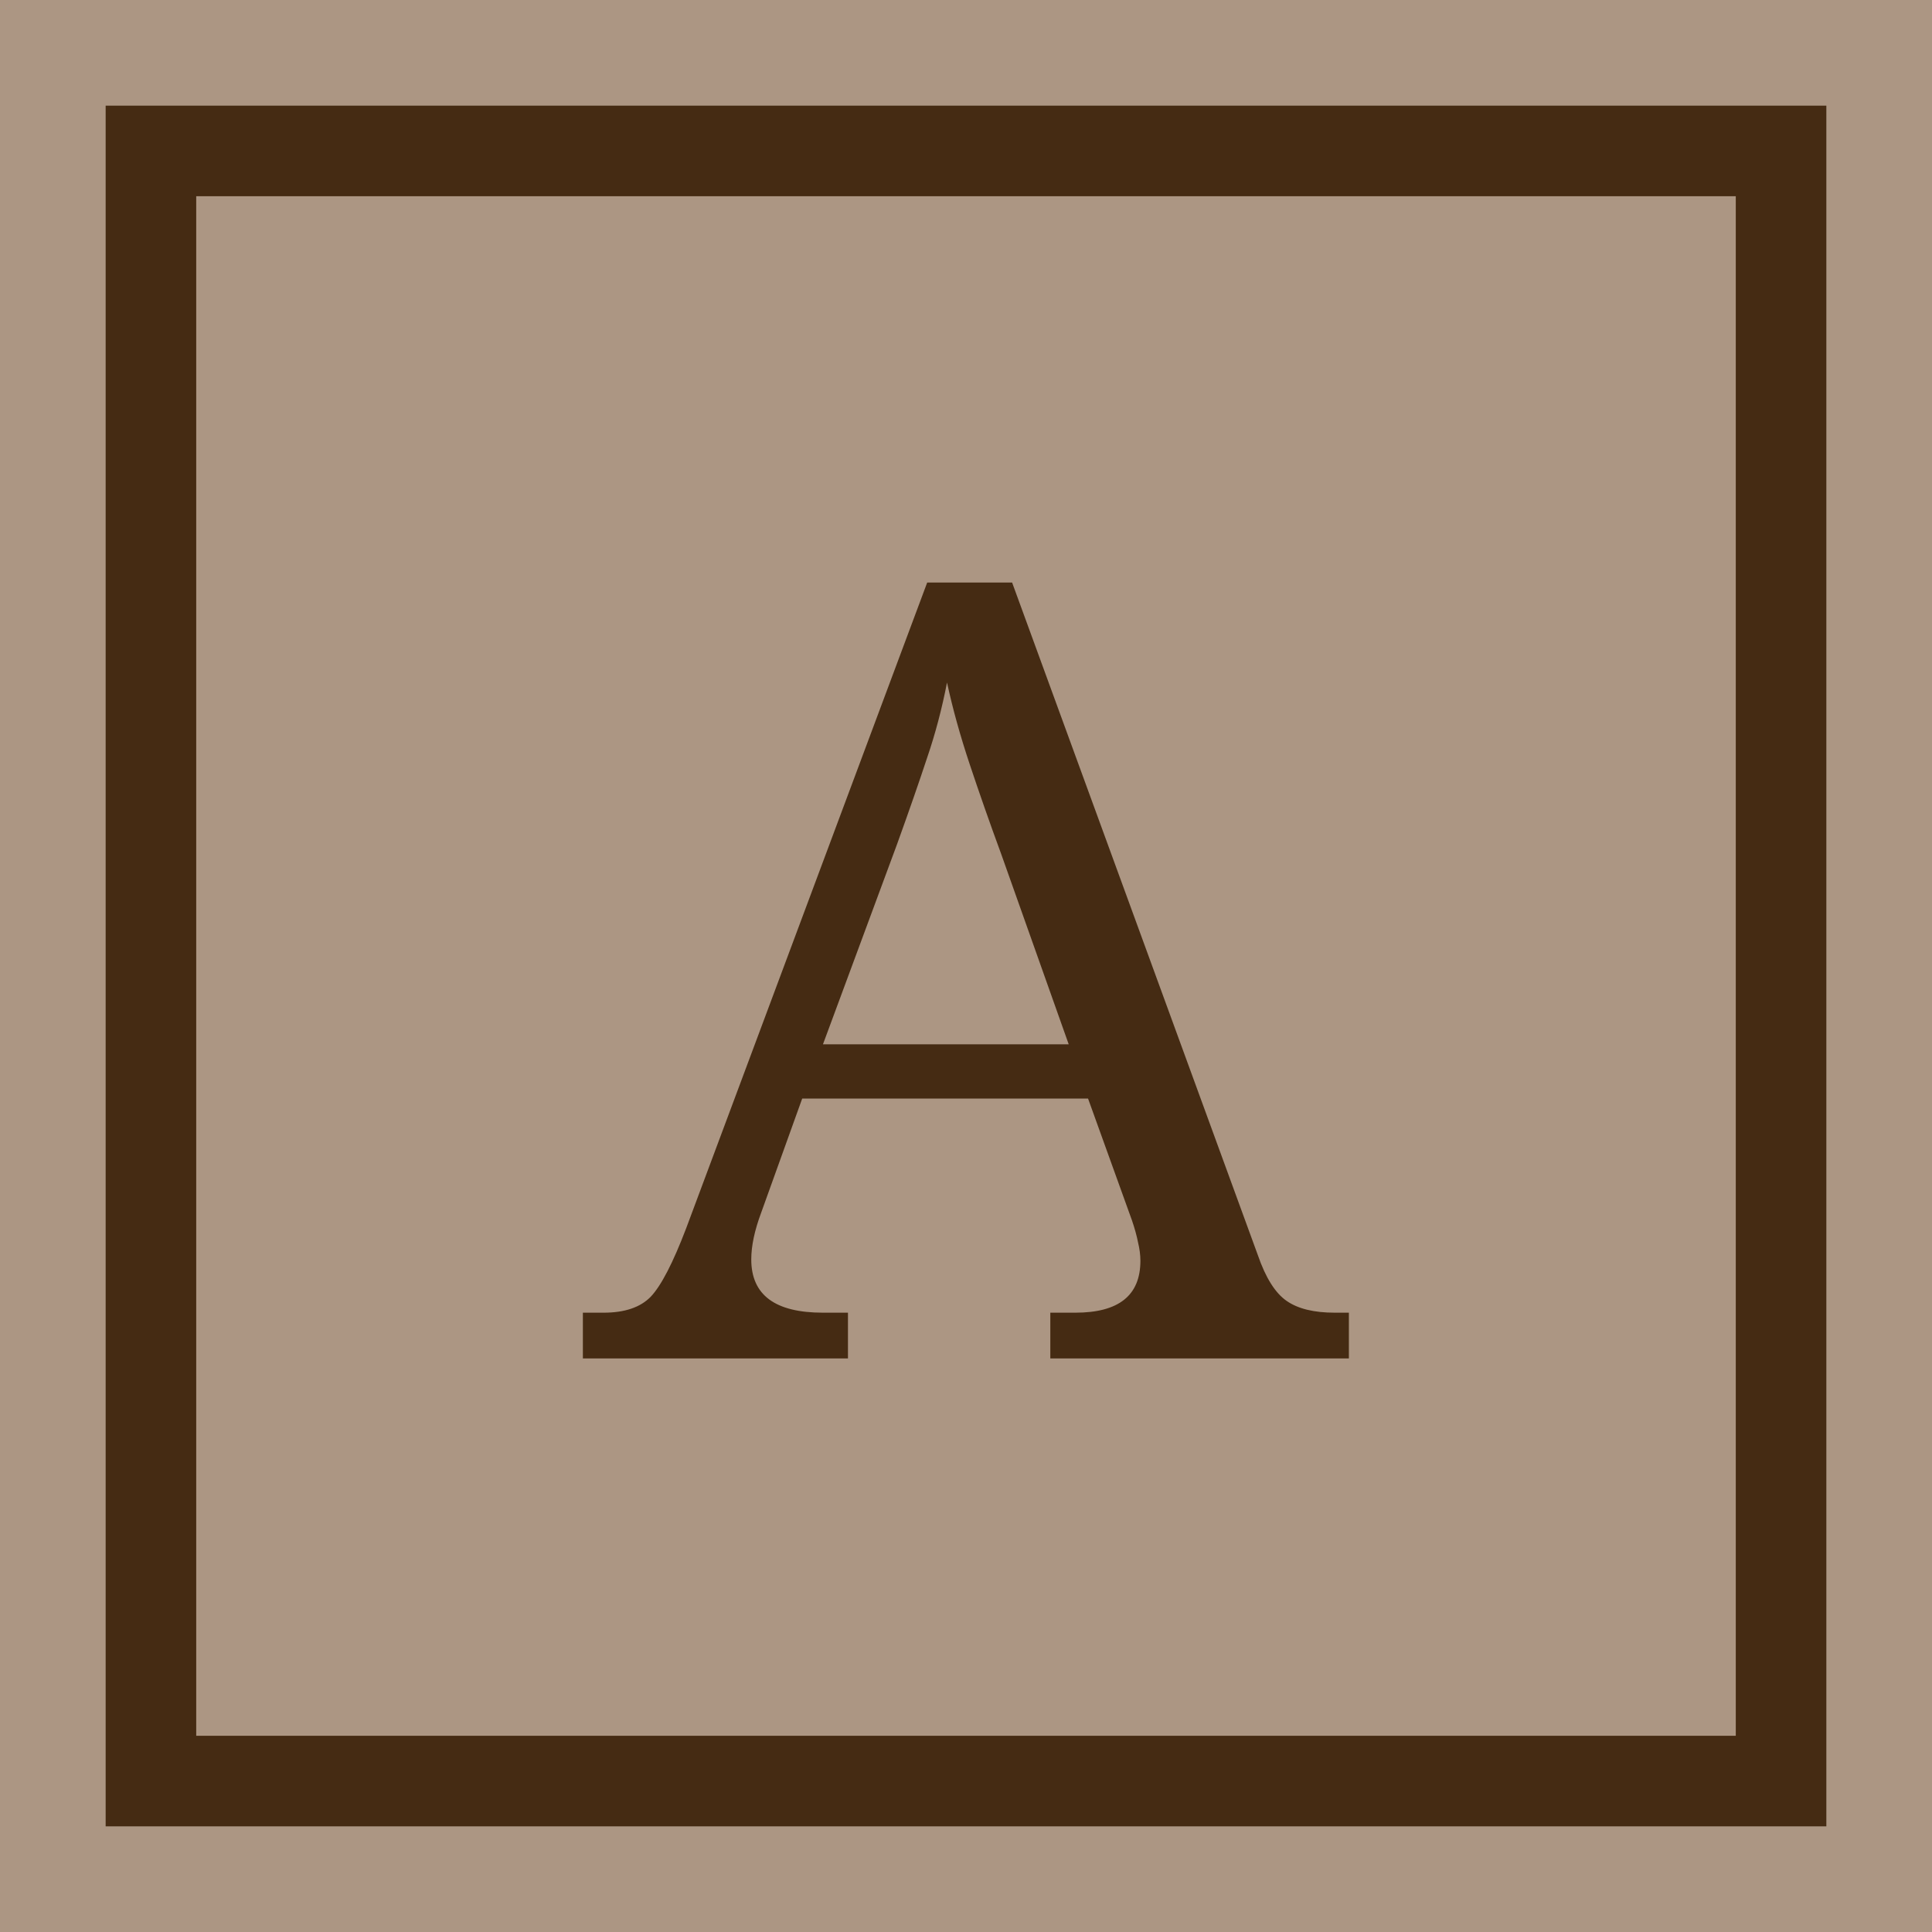
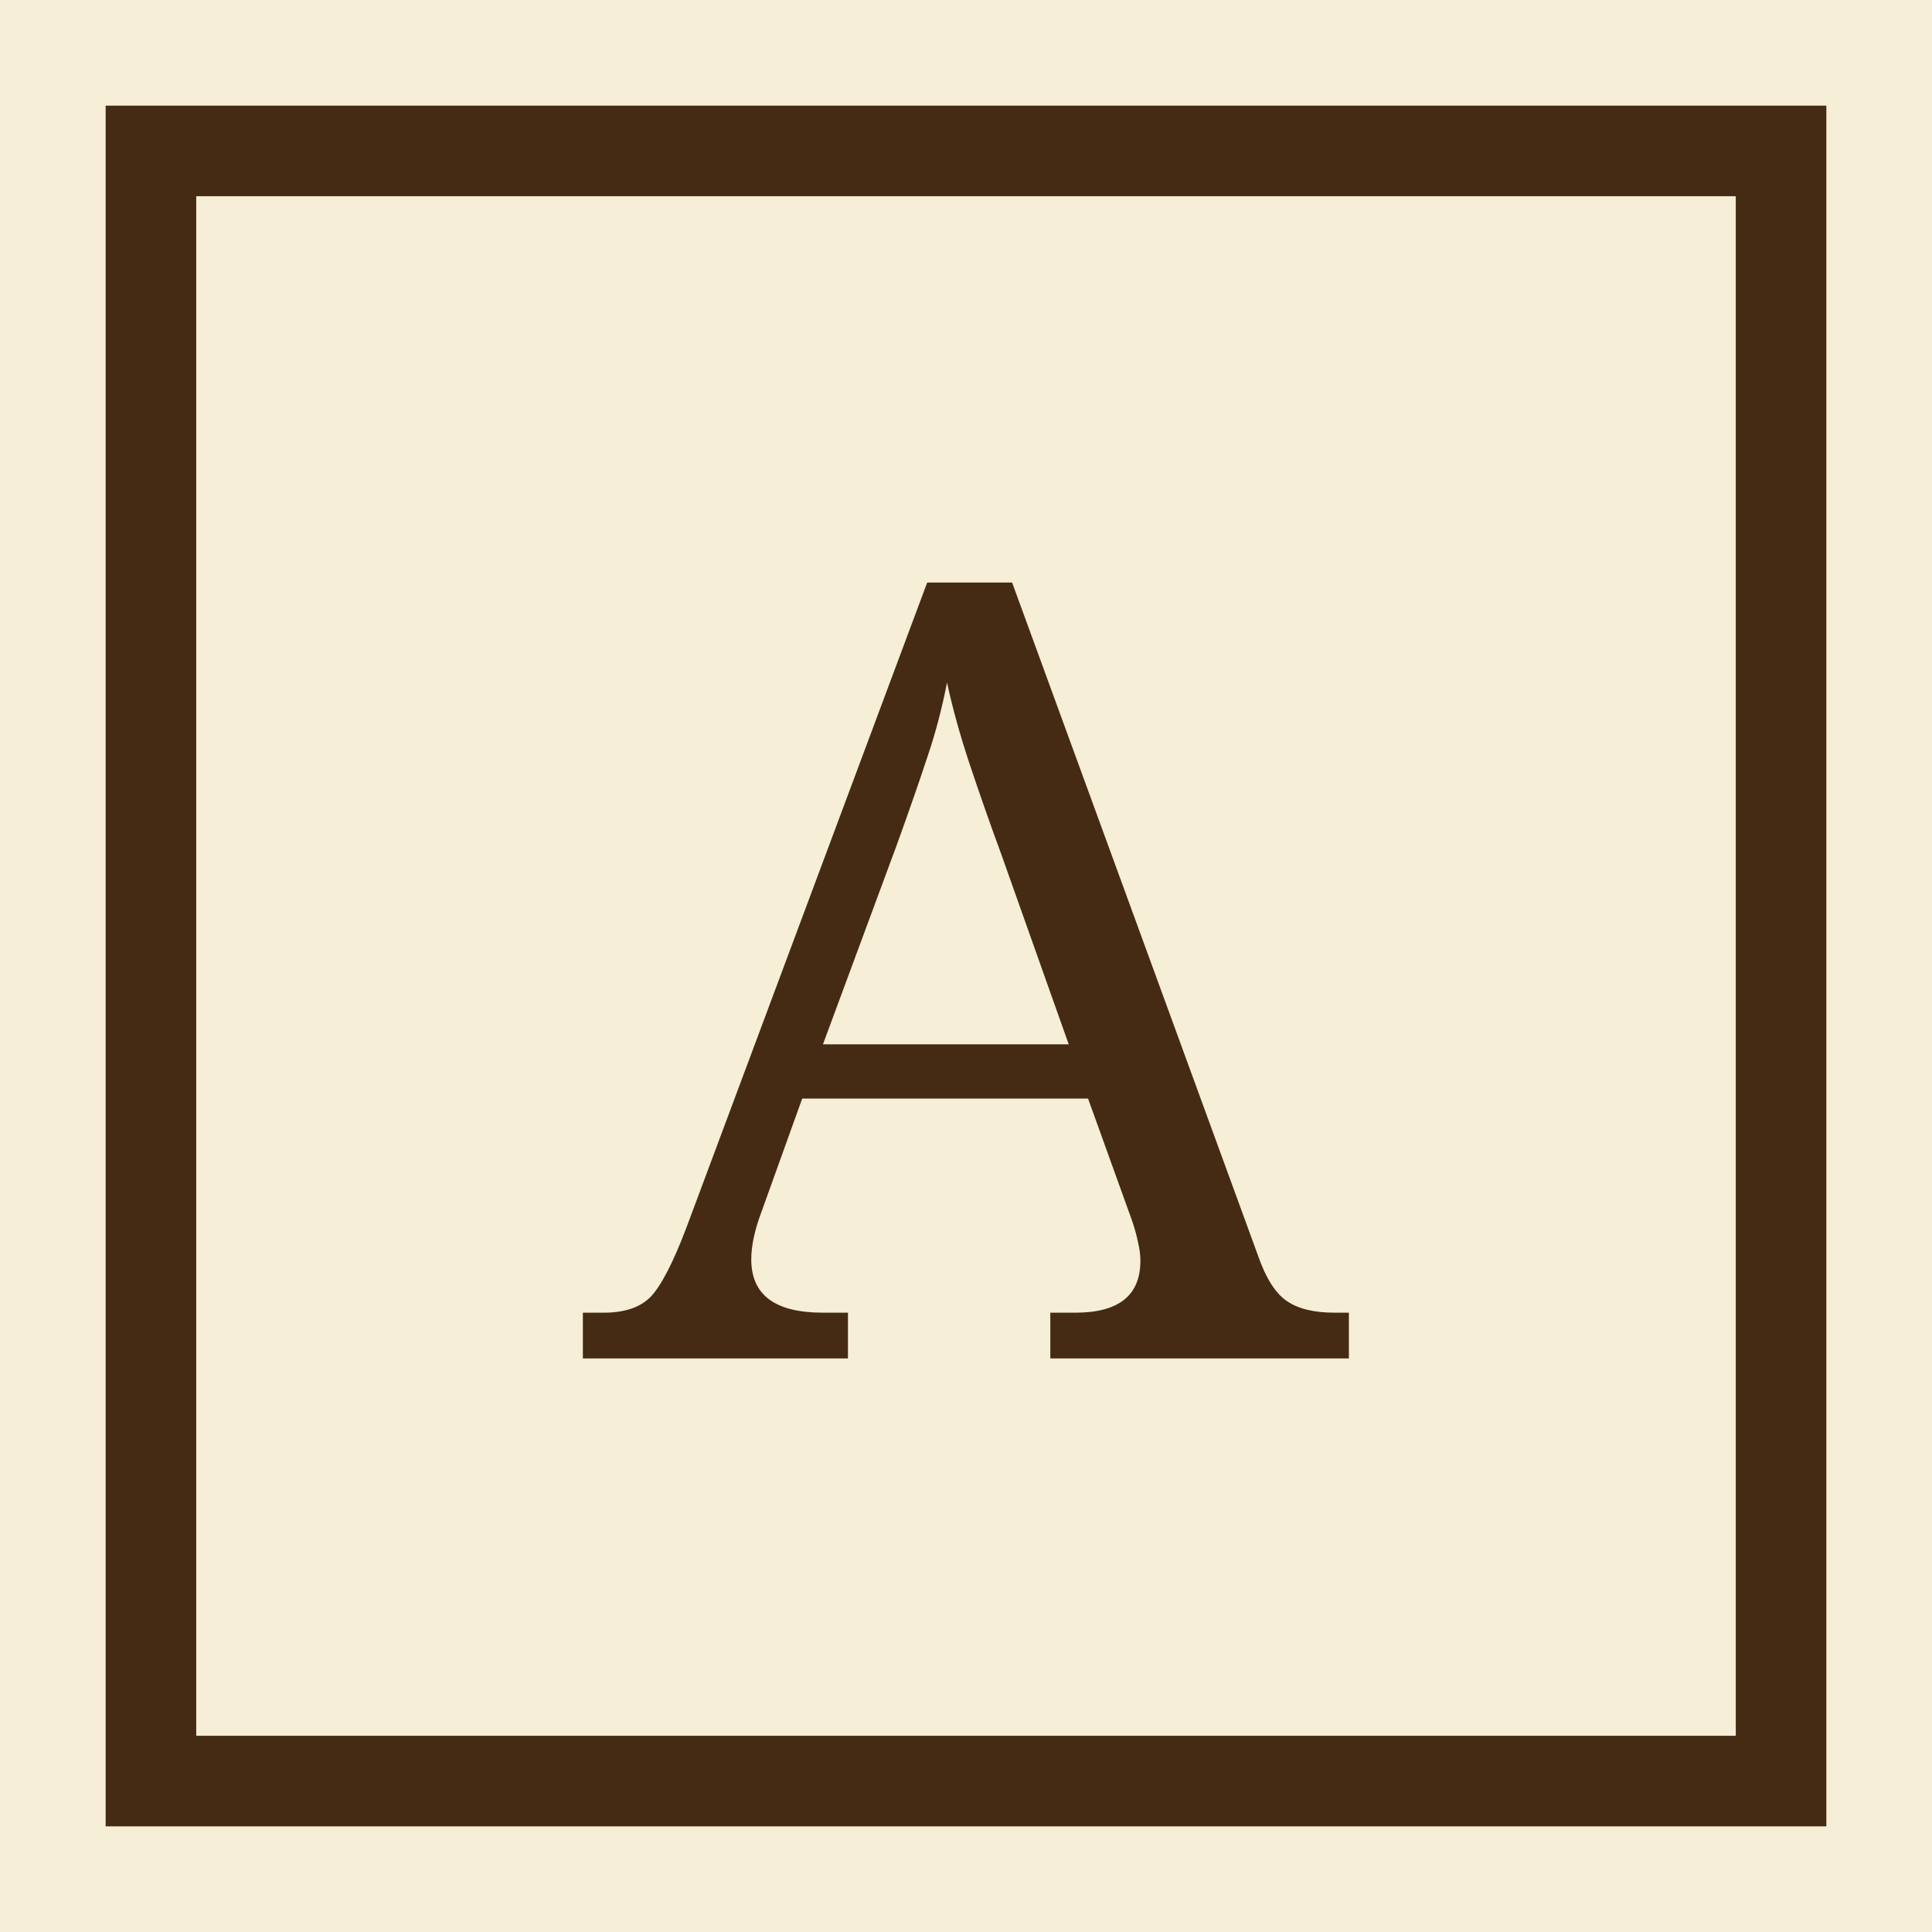
<svg xmlns="http://www.w3.org/2000/svg" viewBox="0 0 64 64">
-   <rect width="64" height="64" fill="#ac9683" />
+   <rect width="64" height="64" fill="#f6eed7" />
  <rect x="5" y="5" width="54" height="54" fill="none" stroke="#452b13" stroke-width="3" />
  <text x="32" y="45" text-anchor="middle" font-family="Georgia, serif" font-size="36" fill="#452b13">A</text>
</svg>
